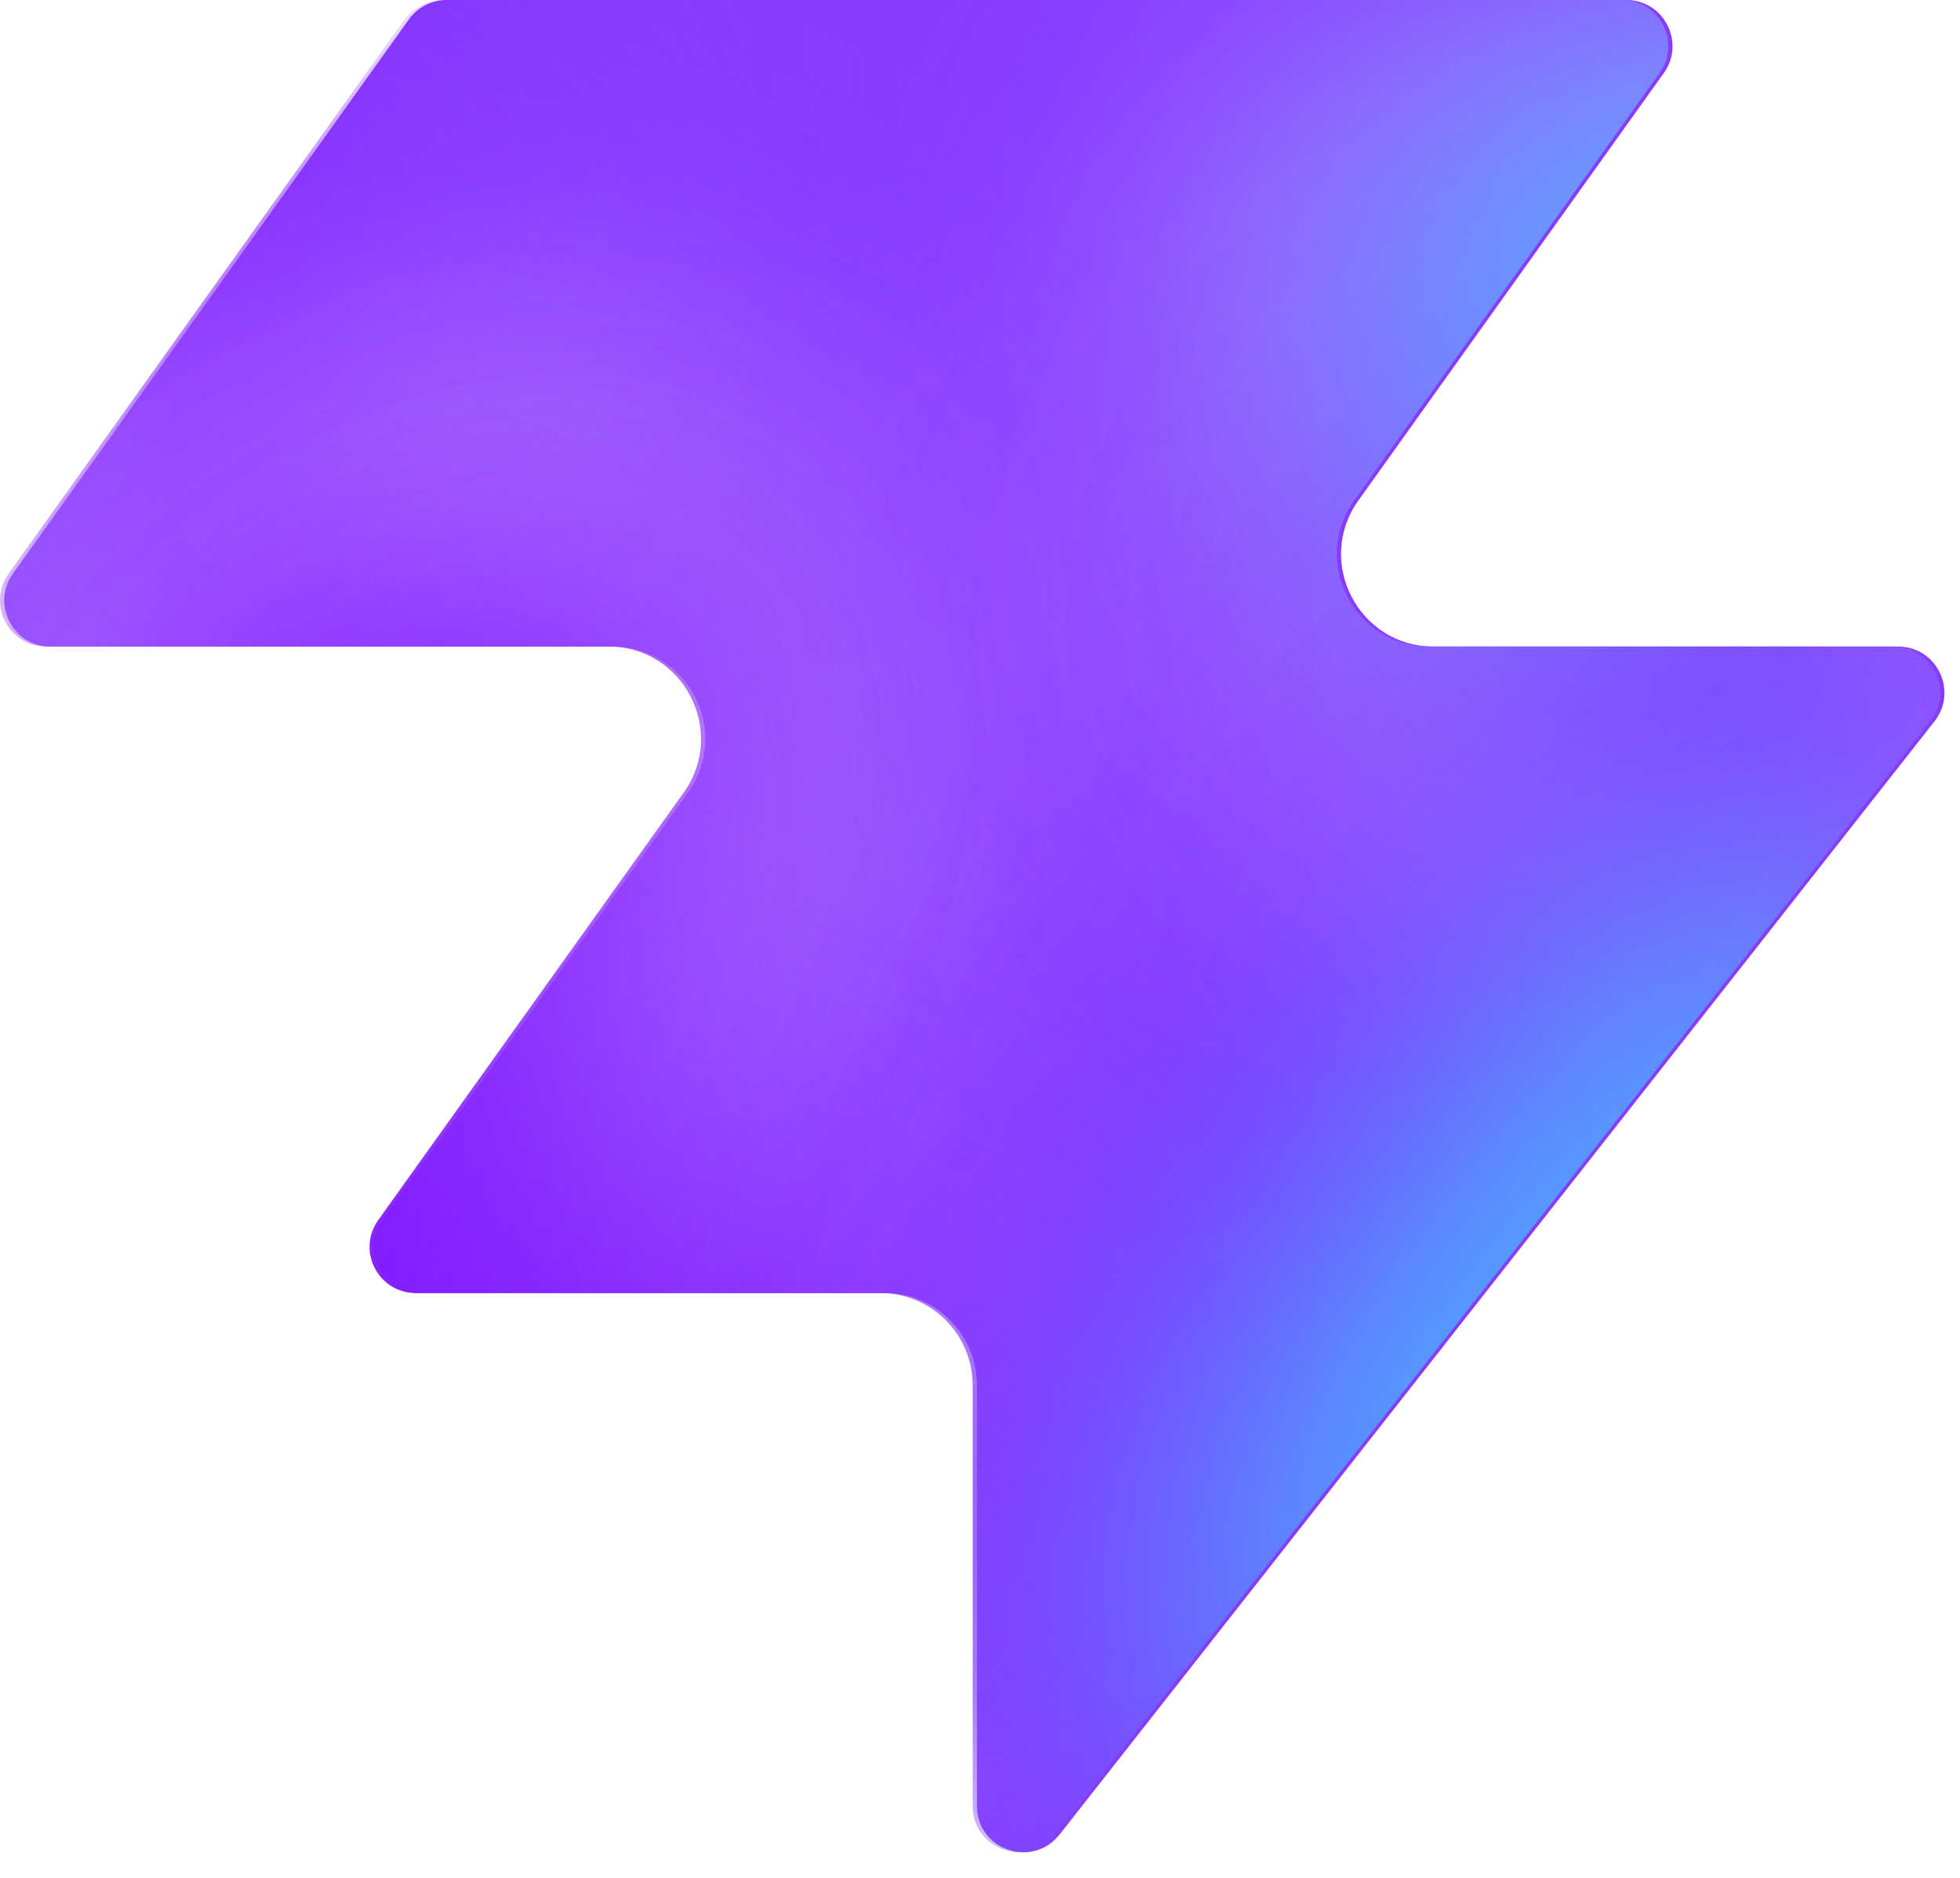
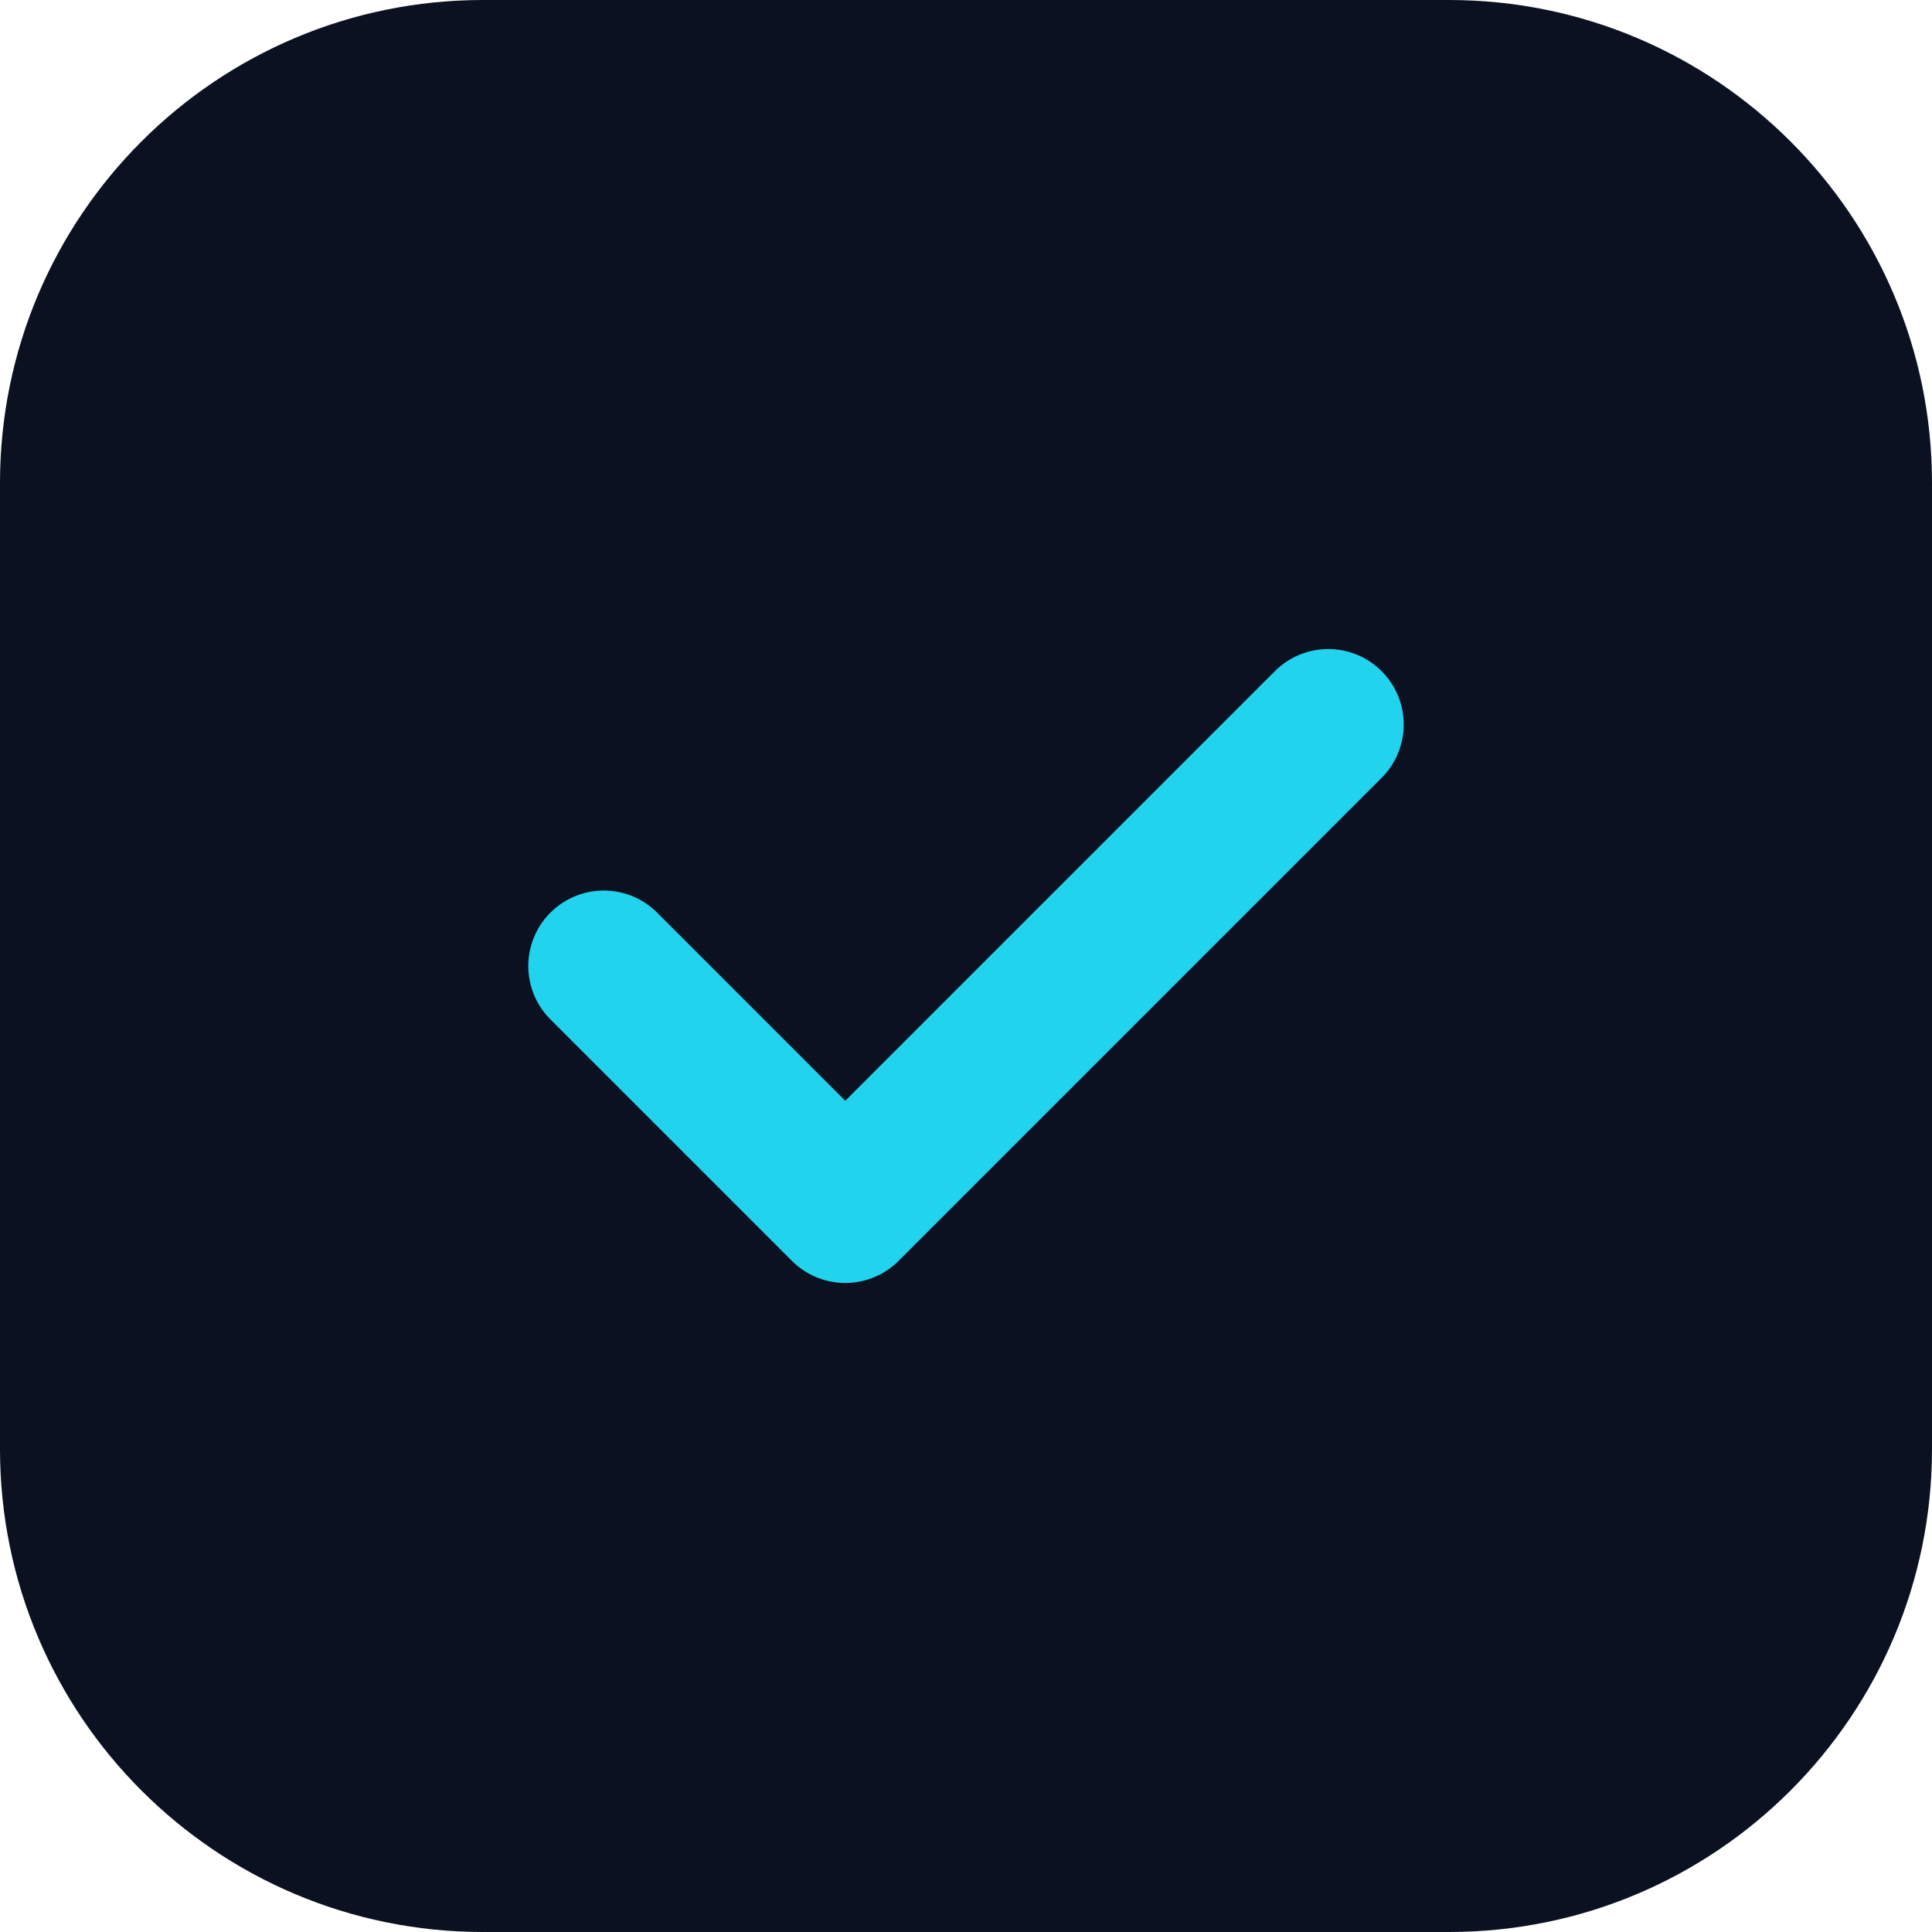
- <svg xmlns="http://www.w3.org/2000/svg" width="48" height="46" fill="none" viewBox="0 0 48 46">
-   <path fill="#863bff" d="M25.946 44.938c-.664.845-2.021.375-2.021-.698V33.937a2.26 2.26 0 0 0-2.262-2.262H10.287c-.92 0-1.456-1.04-.92-1.788l7.48-10.471c1.07-1.497 0-3.578-1.842-3.578H1.237c-.92 0-1.456-1.04-.92-1.788L10.013.474c.214-.297.556-.474.92-.474h28.894c.92 0 1.456 1.04.92 1.788l-7.48 10.471c-1.07 1.498 0 3.579 1.842 3.579h11.377c.943 0 1.473 1.088.89 1.83L25.947 44.94z" style="fill:#863bff;fill:color(display-p3 .525 .23 1);fill-opacity:1" />
-   <mask id="a" width="48" height="46" x="0" y="0" maskUnits="userSpaceOnUse" style="mask-type:alpha">
-     <path fill="#000" d="M25.842 44.938c-.664.844-2.021.375-2.021-.698V33.937a2.26 2.26 0 0 0-2.262-2.262H10.183c-.92 0-1.456-1.04-.92-1.788l7.48-10.471c1.07-1.498 0-3.579-1.842-3.579H1.133c-.92 0-1.456-1.04-.92-1.787L9.91.473c.214-.297.556-.474.92-.474h28.894c.92 0 1.456 1.04.92 1.788l-7.48 10.471c-1.07 1.498 0 3.578 1.842 3.578h11.377c.943 0 1.473 1.088.89 1.832L25.843 44.94z" style="fill:#000;fill-opacity:1" />
-   </mask>
-   <g mask="url(#a)">
-     <g filter="url(#b)">
-       <ellipse cx="5.508" cy="14.704" fill="#ede6ff" rx="5.508" ry="14.704" style="fill:#ede6ff;fill:color(display-p3 .927 .903 1);fill-opacity:1" transform="matrix(.00324 1 1 -.00324 -4.47 31.516)" />
-     </g>
-     <g filter="url(#c)">
-       <ellipse cx="10.399" cy="29.851" fill="#ede6ff" rx="10.399" ry="29.851" style="fill:#ede6ff;fill:color(display-p3 .927 .903 1);fill-opacity:1" transform="matrix(.00324 1 1 -.00324 -39.328 7.883)" />
-     </g>
-     <g filter="url(#d)">
-       <ellipse cx="5.508" cy="30.487" fill="#7e14ff" rx="5.508" ry="30.487" style="fill:#7e14ff;fill:color(display-p3 .492 .077 1);fill-opacity:1" transform="rotate(89.814 -25.913 -14.639)scale(1 -1)" />
-     </g>
-     <g filter="url(#e)">
-       <ellipse cx="5.508" cy="30.599" fill="#7e14ff" rx="5.508" ry="30.599" style="fill:#7e14ff;fill:color(display-p3 .492 .077 1);fill-opacity:1" transform="rotate(89.814 -32.644 -3.334)scale(1 -1)" />
-     </g>
-     <g filter="url(#f)">
-       <ellipse cx="5.508" cy="30.599" fill="#7e14ff" rx="5.508" ry="30.599" style="fill:#7e14ff;fill:color(display-p3 .492 .077 1);fill-opacity:1" transform="matrix(.00324 1 1 -.00324 -34.34 30.47)" />
-     </g>
-     <g filter="url(#g)">
-       <ellipse cx="14.072" cy="22.078" fill="#ede6ff" rx="14.072" ry="22.078" style="fill:#ede6ff;fill:color(display-p3 .927 .903 1);fill-opacity:1" transform="rotate(93.35 24.506 48.493)scale(-1 1)" />
-     </g>
-     <g filter="url(#h)">
-       <ellipse cx="3.47" cy="21.501" fill="#7e14ff" rx="3.47" ry="21.501" style="fill:#7e14ff;fill:color(display-p3 .492 .077 1);fill-opacity:1" transform="rotate(89.009 28.708 47.59)scale(-1 1)" />
-     </g>
-     <g filter="url(#i)">
-       <ellipse cx="3.47" cy="21.501" fill="#7e14ff" rx="3.47" ry="21.501" style="fill:#7e14ff;fill:color(display-p3 .492 .077 1);fill-opacity:1" transform="rotate(89.009 28.708 47.59)scale(-1 1)" />
-     </g>
-     <g filter="url(#j)">
-       <ellipse cx=".387" cy="8.972" fill="#7e14ff" rx="4.407" ry="29.108" style="fill:#7e14ff;fill:color(display-p3 .492 .077 1);fill-opacity:1" transform="rotate(39.51 .387 8.972)" />
-     </g>
-     <g filter="url(#k)">
-       <ellipse cx="47.523" cy="-6.092" fill="#7e14ff" rx="4.407" ry="29.108" style="fill:#7e14ff;fill:color(display-p3 .492 .077 1);fill-opacity:1" transform="rotate(37.892 47.523 -6.092)" />
-     </g>
-     <g filter="url(#l)">
-       <ellipse cx="41.412" cy="6.333" fill="#47bfff" rx="5.971" ry="9.665" style="fill:#47bfff;fill:color(display-p3 .28 .748 1);fill-opacity:1" transform="rotate(37.892 41.412 6.333)" />
-     </g>
-     <g filter="url(#m)">
-       <ellipse cx="-1.879" cy="38.332" fill="#7e14ff" rx="4.407" ry="29.108" style="fill:#7e14ff;fill:color(display-p3 .492 .077 1);fill-opacity:1" transform="rotate(37.892 -1.88 38.332)" />
-     </g>
-     <g filter="url(#n)">
-       <ellipse cx="-1.879" cy="38.332" fill="#7e14ff" rx="4.407" ry="29.108" style="fill:#7e14ff;fill:color(display-p3 .492 .077 1);fill-opacity:1" transform="rotate(37.892 -1.88 38.332)" />
-     </g>
-     <g filter="url(#o)">
-       <ellipse cx="35.651" cy="29.907" fill="#7e14ff" rx="4.407" ry="29.108" style="fill:#7e14ff;fill:color(display-p3 .492 .077 1);fill-opacity:1" transform="rotate(37.892 35.651 29.907)" />
-     </g>
-     <g filter="url(#p)">
-       <ellipse cx="38.418" cy="32.4" fill="#47bfff" rx="5.971" ry="15.297" style="fill:#47bfff;fill:color(display-p3 .28 .748 1);fill-opacity:1" transform="rotate(37.892 38.418 32.4)" />
-     </g>
-   </g>
-   <defs>
-     <filter id="b" width="60.045" height="41.654" x="-19.77" y="16.149" color-interpolation-filters="sRGB" filterUnits="userSpaceOnUse">
-       <feFlood flood-opacity="0" result="BackgroundImageFix" />
-       <feBlend in="SourceGraphic" in2="BackgroundImageFix" result="shape" />
-       <feGaussianBlur result="effect1_foregroundBlur_2002_17158" stdDeviation="7.659" />
-     </filter>
-     <filter id="c" width="90.34" height="51.437" x="-54.613" y="-7.533" color-interpolation-filters="sRGB" filterUnits="userSpaceOnUse">
-       <feFlood flood-opacity="0" result="BackgroundImageFix" />
-       <feBlend in="SourceGraphic" in2="BackgroundImageFix" result="shape" />
-       <feGaussianBlur result="effect1_foregroundBlur_2002_17158" stdDeviation="7.659" />
-     </filter>
-     <filter id="d" width="79.355" height="29.4" x="-49.64" y="2.03" color-interpolation-filters="sRGB" filterUnits="userSpaceOnUse">
-       <feFlood flood-opacity="0" result="BackgroundImageFix" />
-       <feBlend in="SourceGraphic" in2="BackgroundImageFix" result="shape" />
-       <feGaussianBlur result="effect1_foregroundBlur_2002_17158" stdDeviation="4.596" />
-     </filter>
-     <filter id="e" width="79.579" height="29.4" x="-45.045" y="20.029" color-interpolation-filters="sRGB" filterUnits="userSpaceOnUse">
-       <feFlood flood-opacity="0" result="BackgroundImageFix" />
-       <feBlend in="SourceGraphic" in2="BackgroundImageFix" result="shape" />
-       <feGaussianBlur result="effect1_foregroundBlur_2002_17158" stdDeviation="4.596" />
-     </filter>
-     <filter id="f" width="79.579" height="29.4" x="-43.513" y="21.178" color-interpolation-filters="sRGB" filterUnits="userSpaceOnUse">
-       <feFlood flood-opacity="0" result="BackgroundImageFix" />
-       <feBlend in="SourceGraphic" in2="BackgroundImageFix" result="shape" />
-       <feGaussianBlur result="effect1_foregroundBlur_2002_17158" stdDeviation="4.596" />
-     </filter>
-     <filter id="g" width="74.749" height="58.852" x="15.756" y="-17.901" color-interpolation-filters="sRGB" filterUnits="userSpaceOnUse">
-       <feFlood flood-opacity="0" result="BackgroundImageFix" />
-       <feBlend in="SourceGraphic" in2="BackgroundImageFix" result="shape" />
-       <feGaussianBlur result="effect1_foregroundBlur_2002_17158" stdDeviation="7.659" />
-     </filter>
-     <filter id="h" width="61.377" height="25.362" x="23.548" y="2.284" color-interpolation-filters="sRGB" filterUnits="userSpaceOnUse">
-       <feFlood flood-opacity="0" result="BackgroundImageFix" />
-       <feBlend in="SourceGraphic" in2="BackgroundImageFix" result="shape" />
-       <feGaussianBlur result="effect1_foregroundBlur_2002_17158" stdDeviation="4.596" />
-     </filter>
-     <filter id="i" width="61.377" height="25.362" x="23.548" y="2.284" color-interpolation-filters="sRGB" filterUnits="userSpaceOnUse">
-       <feFlood flood-opacity="0" result="BackgroundImageFix" />
-       <feBlend in="SourceGraphic" in2="BackgroundImageFix" result="shape" />
-       <feGaussianBlur result="effect1_foregroundBlur_2002_17158" stdDeviation="4.596" />
-     </filter>
-     <filter id="j" width="56.045" height="63.649" x="-27.636" y="-22.853" color-interpolation-filters="sRGB" filterUnits="userSpaceOnUse">
-       <feFlood flood-opacity="0" result="BackgroundImageFix" />
-       <feBlend in="SourceGraphic" in2="BackgroundImageFix" result="shape" />
-       <feGaussianBlur result="effect1_foregroundBlur_2002_17158" stdDeviation="4.596" />
-     </filter>
-     <filter id="k" width="54.814" height="64.646" x="20.116" y="-38.415" color-interpolation-filters="sRGB" filterUnits="userSpaceOnUse">
-       <feFlood flood-opacity="0" result="BackgroundImageFix" />
-       <feBlend in="SourceGraphic" in2="BackgroundImageFix" result="shape" />
-       <feGaussianBlur result="effect1_foregroundBlur_2002_17158" stdDeviation="4.596" />
-     </filter>
-     <filter id="l" width="33.541" height="35.313" x="24.641" y="-11.323" color-interpolation-filters="sRGB" filterUnits="userSpaceOnUse">
-       <feFlood flood-opacity="0" result="BackgroundImageFix" />
-       <feBlend in="SourceGraphic" in2="BackgroundImageFix" result="shape" />
-       <feGaussianBlur result="effect1_foregroundBlur_2002_17158" stdDeviation="4.596" />
-     </filter>
-     <filter id="m" width="54.814" height="64.646" x="-29.286" y="6.009" color-interpolation-filters="sRGB" filterUnits="userSpaceOnUse">
-       <feFlood flood-opacity="0" result="BackgroundImageFix" />
-       <feBlend in="SourceGraphic" in2="BackgroundImageFix" result="shape" />
-       <feGaussianBlur result="effect1_foregroundBlur_2002_17158" stdDeviation="4.596" />
-     </filter>
-     <filter id="n" width="54.814" height="64.646" x="-29.286" y="6.009" color-interpolation-filters="sRGB" filterUnits="userSpaceOnUse">
-       <feFlood flood-opacity="0" result="BackgroundImageFix" />
-       <feBlend in="SourceGraphic" in2="BackgroundImageFix" result="shape" />
-       <feGaussianBlur result="effect1_foregroundBlur_2002_17158" stdDeviation="4.596" />
-     </filter>
-     <filter id="o" width="54.814" height="64.646" x="8.244" y="-2.416" color-interpolation-filters="sRGB" filterUnits="userSpaceOnUse">
-       <feFlood flood-opacity="0" result="BackgroundImageFix" />
-       <feBlend in="SourceGraphic" in2="BackgroundImageFix" result="shape" />
-       <feGaussianBlur result="effect1_foregroundBlur_2002_17158" stdDeviation="4.596" />
-     </filter>
-     <filter id="p" width="39.409" height="43.623" x="18.713" y="10.588" color-interpolation-filters="sRGB" filterUnits="userSpaceOnUse">
-       <feFlood flood-opacity="0" result="BackgroundImageFix" />
-       <feBlend in="SourceGraphic" in2="BackgroundImageFix" result="shape" />
-       <feGaussianBlur result="effect1_foregroundBlur_2002_17158" stdDeviation="4.596" />
-     </filter>
-   </defs>
+ <svg xmlns="http://www.w3.org/2000/svg" viewBox="0 0 32 32">
+   <rect width="32" height="32" rx="8" fill="#0B1120" />
+   <path d="M22 12L14 20L10 16" stroke="#22D3EE" stroke-width="2.5" stroke-linecap="round" stroke-linejoin="round" fill="none" />
</svg>
